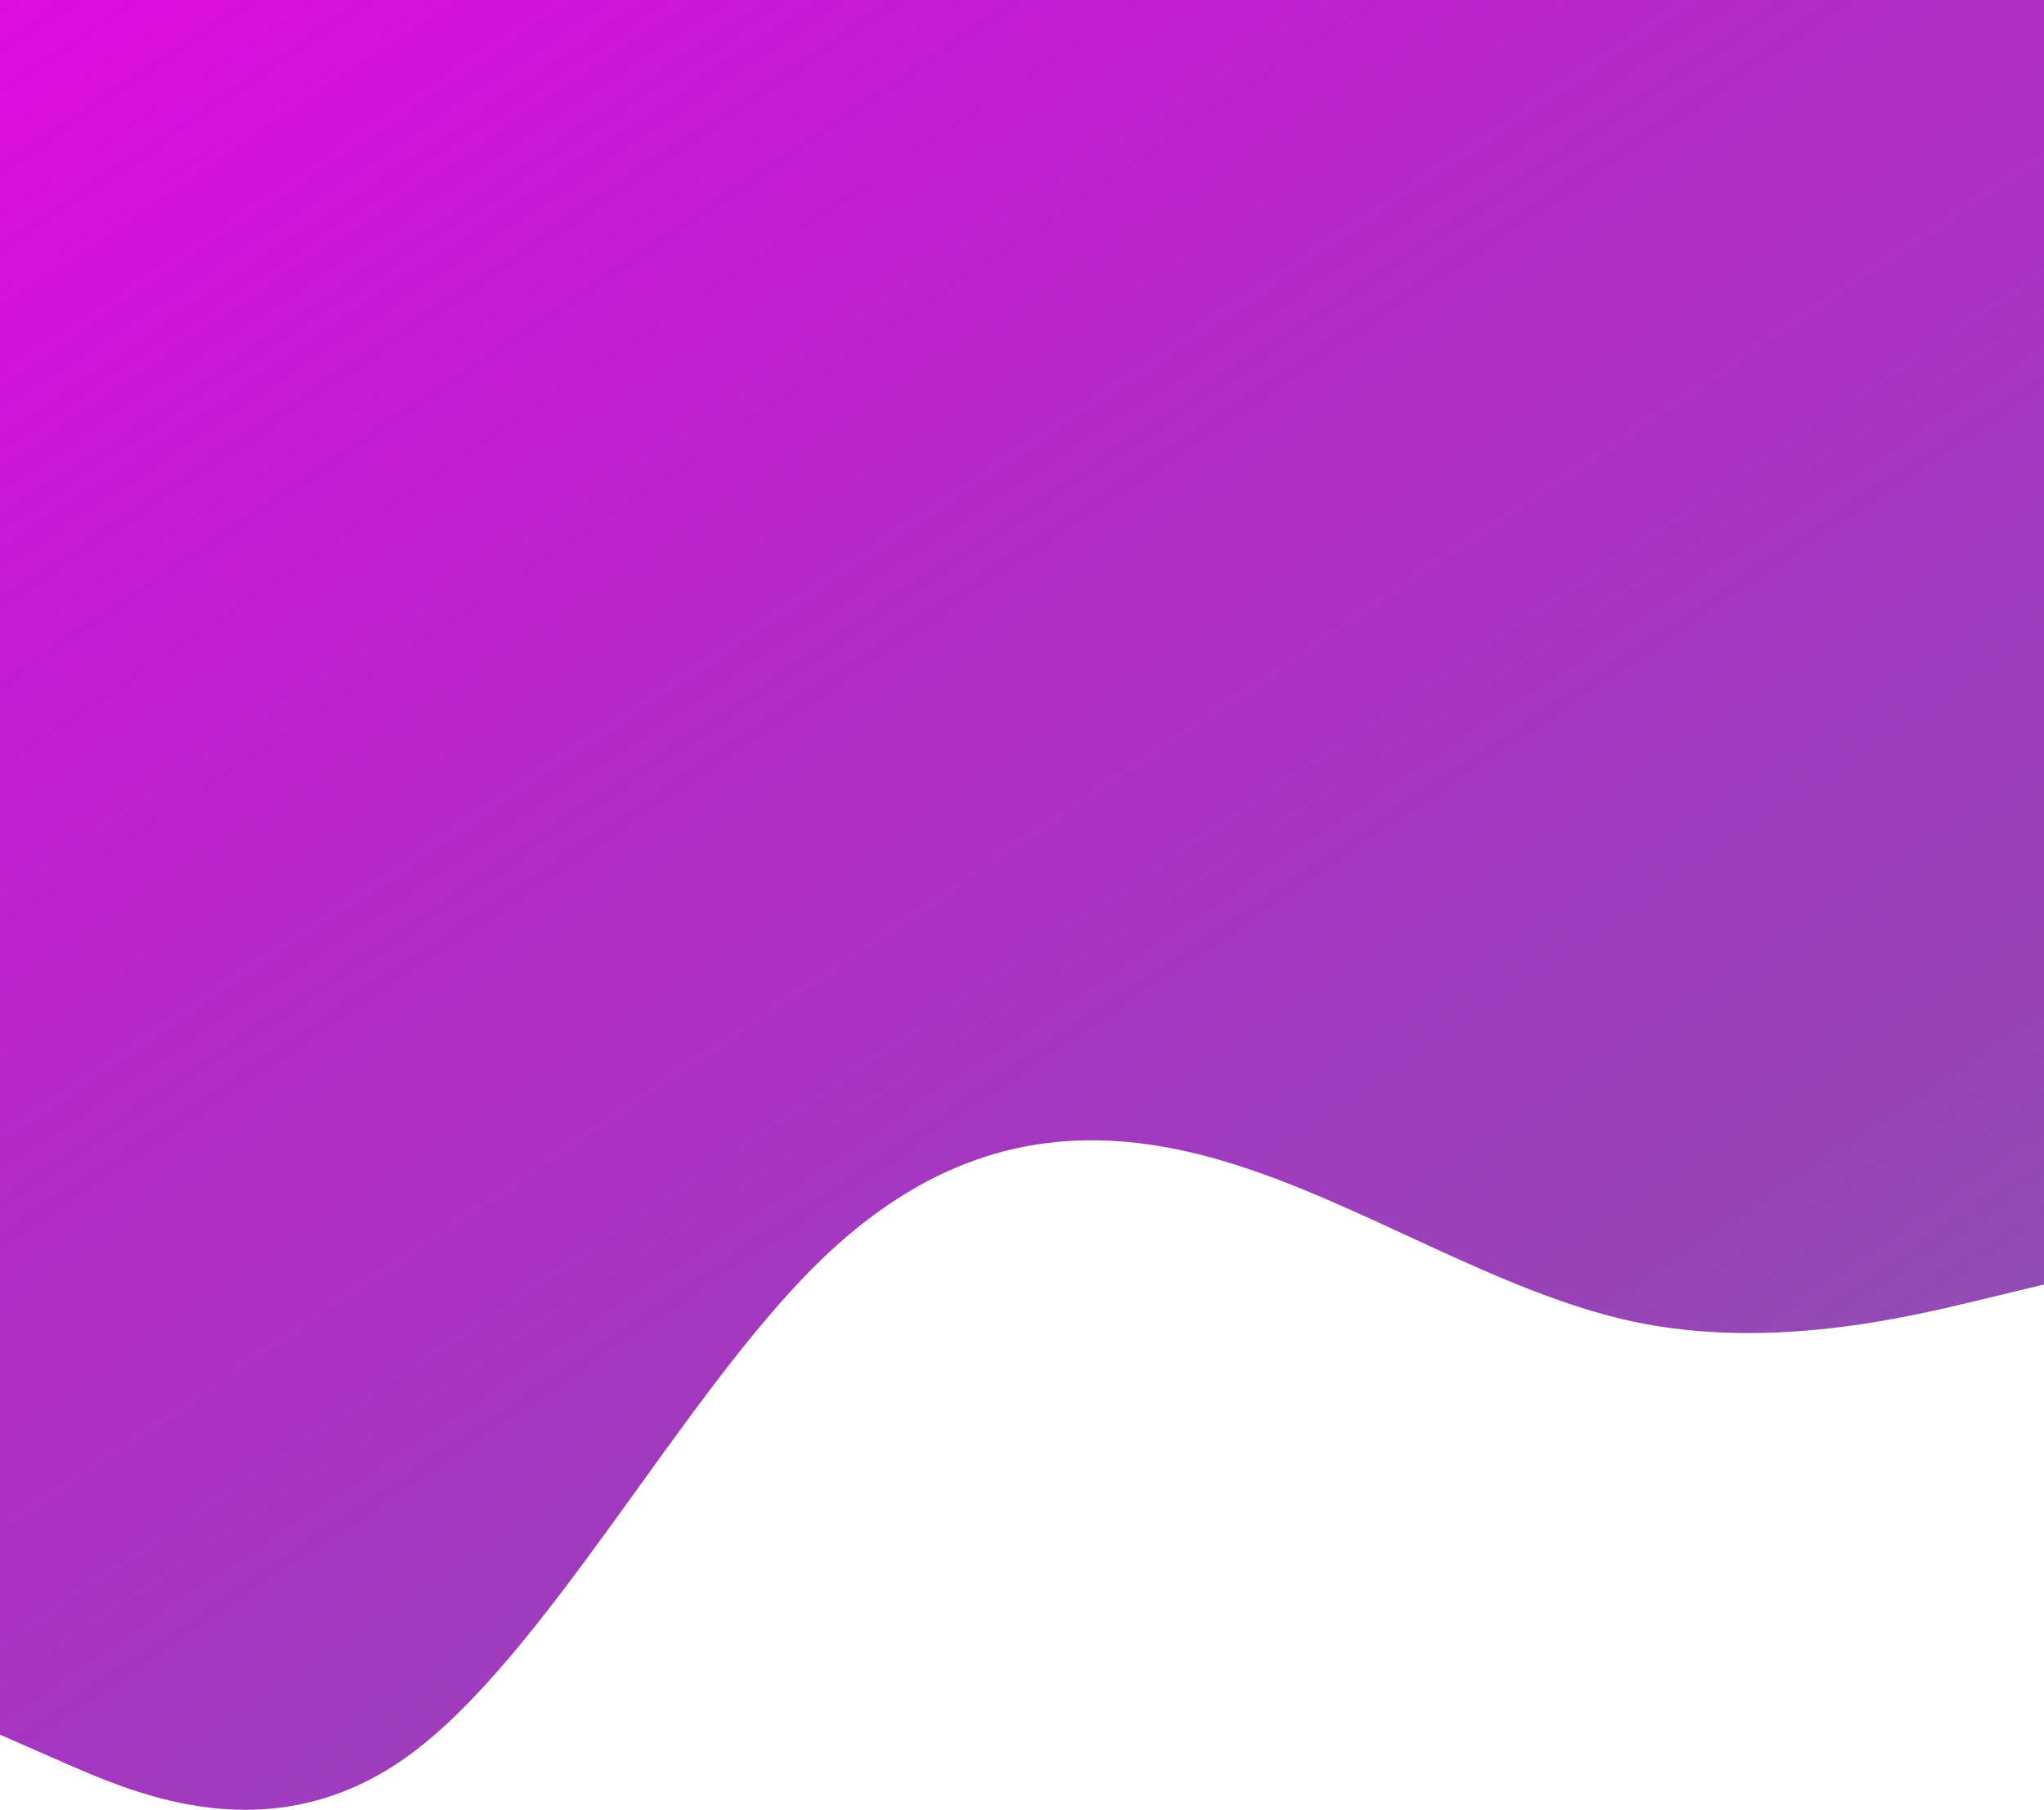
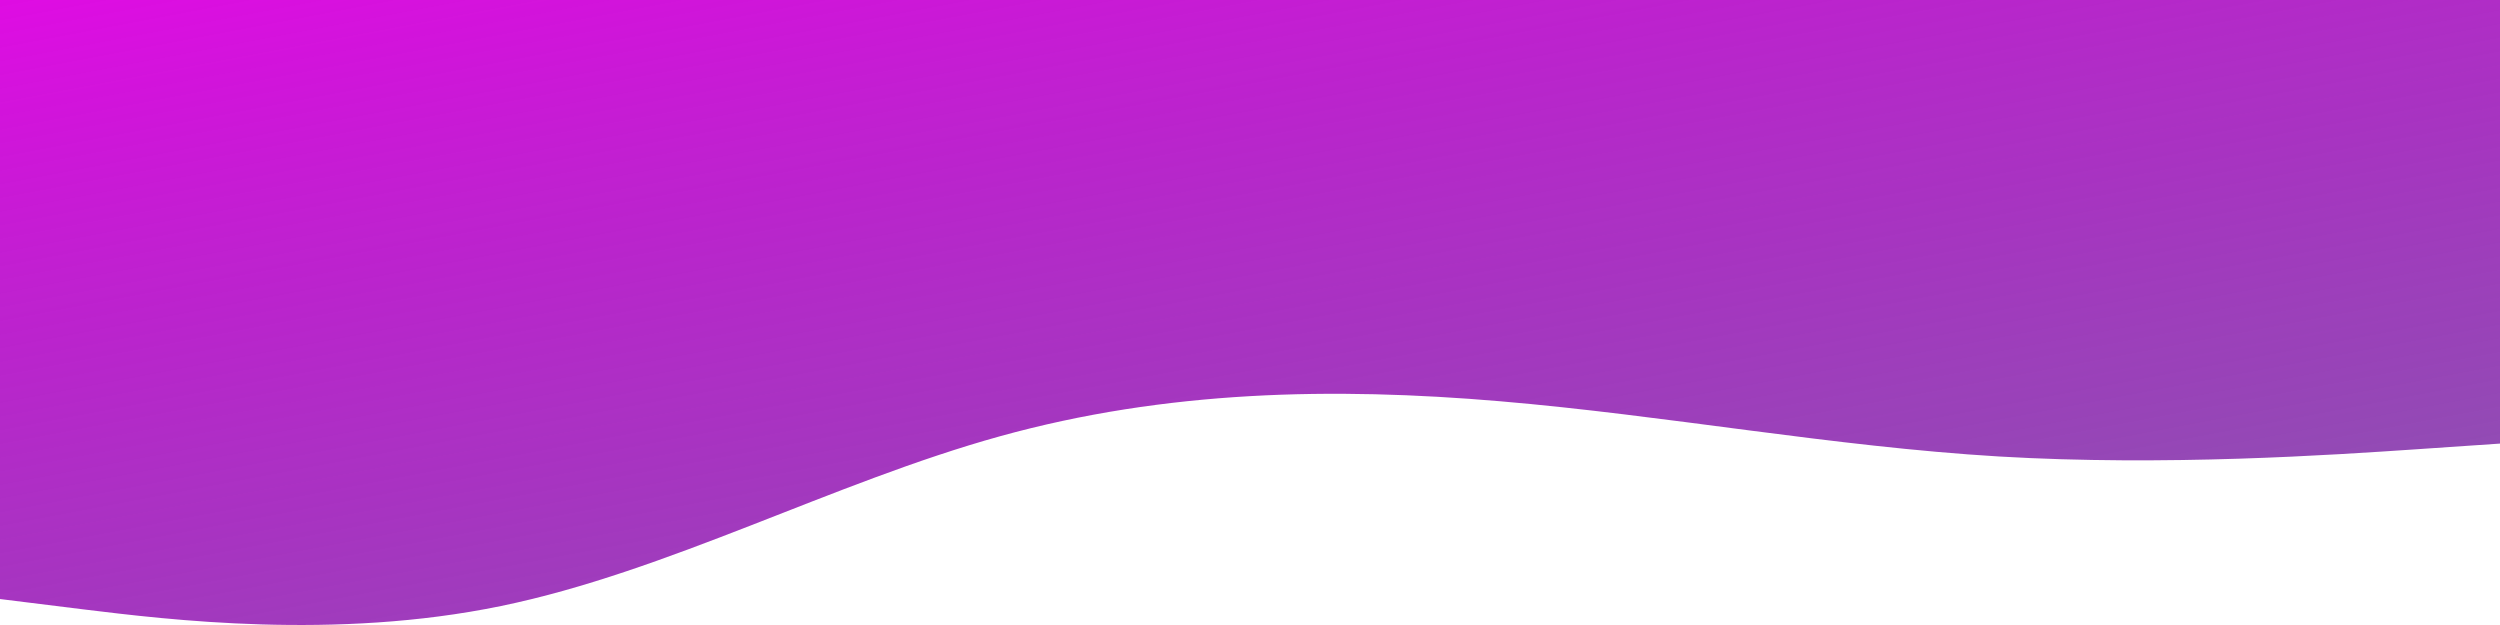
- <svg xmlns="http://www.w3.org/2000/svg" width="428" height="379" viewBox="0 0 428 379" fill="none">
-   <path d="M0 363.254L14.3 369.538C28.7 375.746 57.3 388.314 85.8 367.469C114.3 346.624 142.7 292.519 171.2 264.547C199.7 236.575 228.3 234.736 256.8 243.319C285.3 251.902 313.7 270.755 342.2 276.809C370.7 282.786 399.3 275.889 413.7 272.44L428 268.992V0H413.7C399.3 0 370.7 0 342.2 0C313.7 0 285.3 0 256.8 0C228.3 0 199.7 0 171.2 0C142.7 0 114.3 0 85.8 0C57.3 0 28.7 0 14.3 0H0V363.254Z" fill="url(#paint0_linear_5_4)" />
+ <svg xmlns="http://www.w3.org/2000/svg" width="600" height="150" viewBox="0 0 600 150" fill="none">
+   <path d="M0 143.768L20.047 146.255C40.234 148.712 80.327 153.686 120.28 145.436C160.234 137.186 200.047 115.773 240 104.702C279.953 93.631 320.047 92.903 360 96.3C399.953 99.697 439.766 107.159 479.72 109.555C519.673 111.921 559.766 109.191 579.953 107.826L600 106.461V0H579.953C559.766 0 519.673 0 479.72 0C439.766 0 399.953 0 360 0C320.047 0 279.953 0 240 0C200.047 0 160.234 0 120.28 0C80.327 0 40.234 0 20.047 0H0V143.768Z" fill="url(#paint0_linear_8_59)" />
  <defs>
-     <linearGradient id="paint0_linear_5_4" x1="0" y1="0" x2="401.5" y2="597" gradientUnits="userSpaceOnUse">
+     <linearGradient id="paint0_linear_8_59" x1="0" y1="0" x2="62.886" y2="331.208" gradientUnits="userSpaceOnUse">
      <stop stop-color="#DF0CE3" />
      <stop offset="0.999" stop-color="#2B0A71" stop-opacity="0.59" />
    </linearGradient>
  </defs>
</svg>
